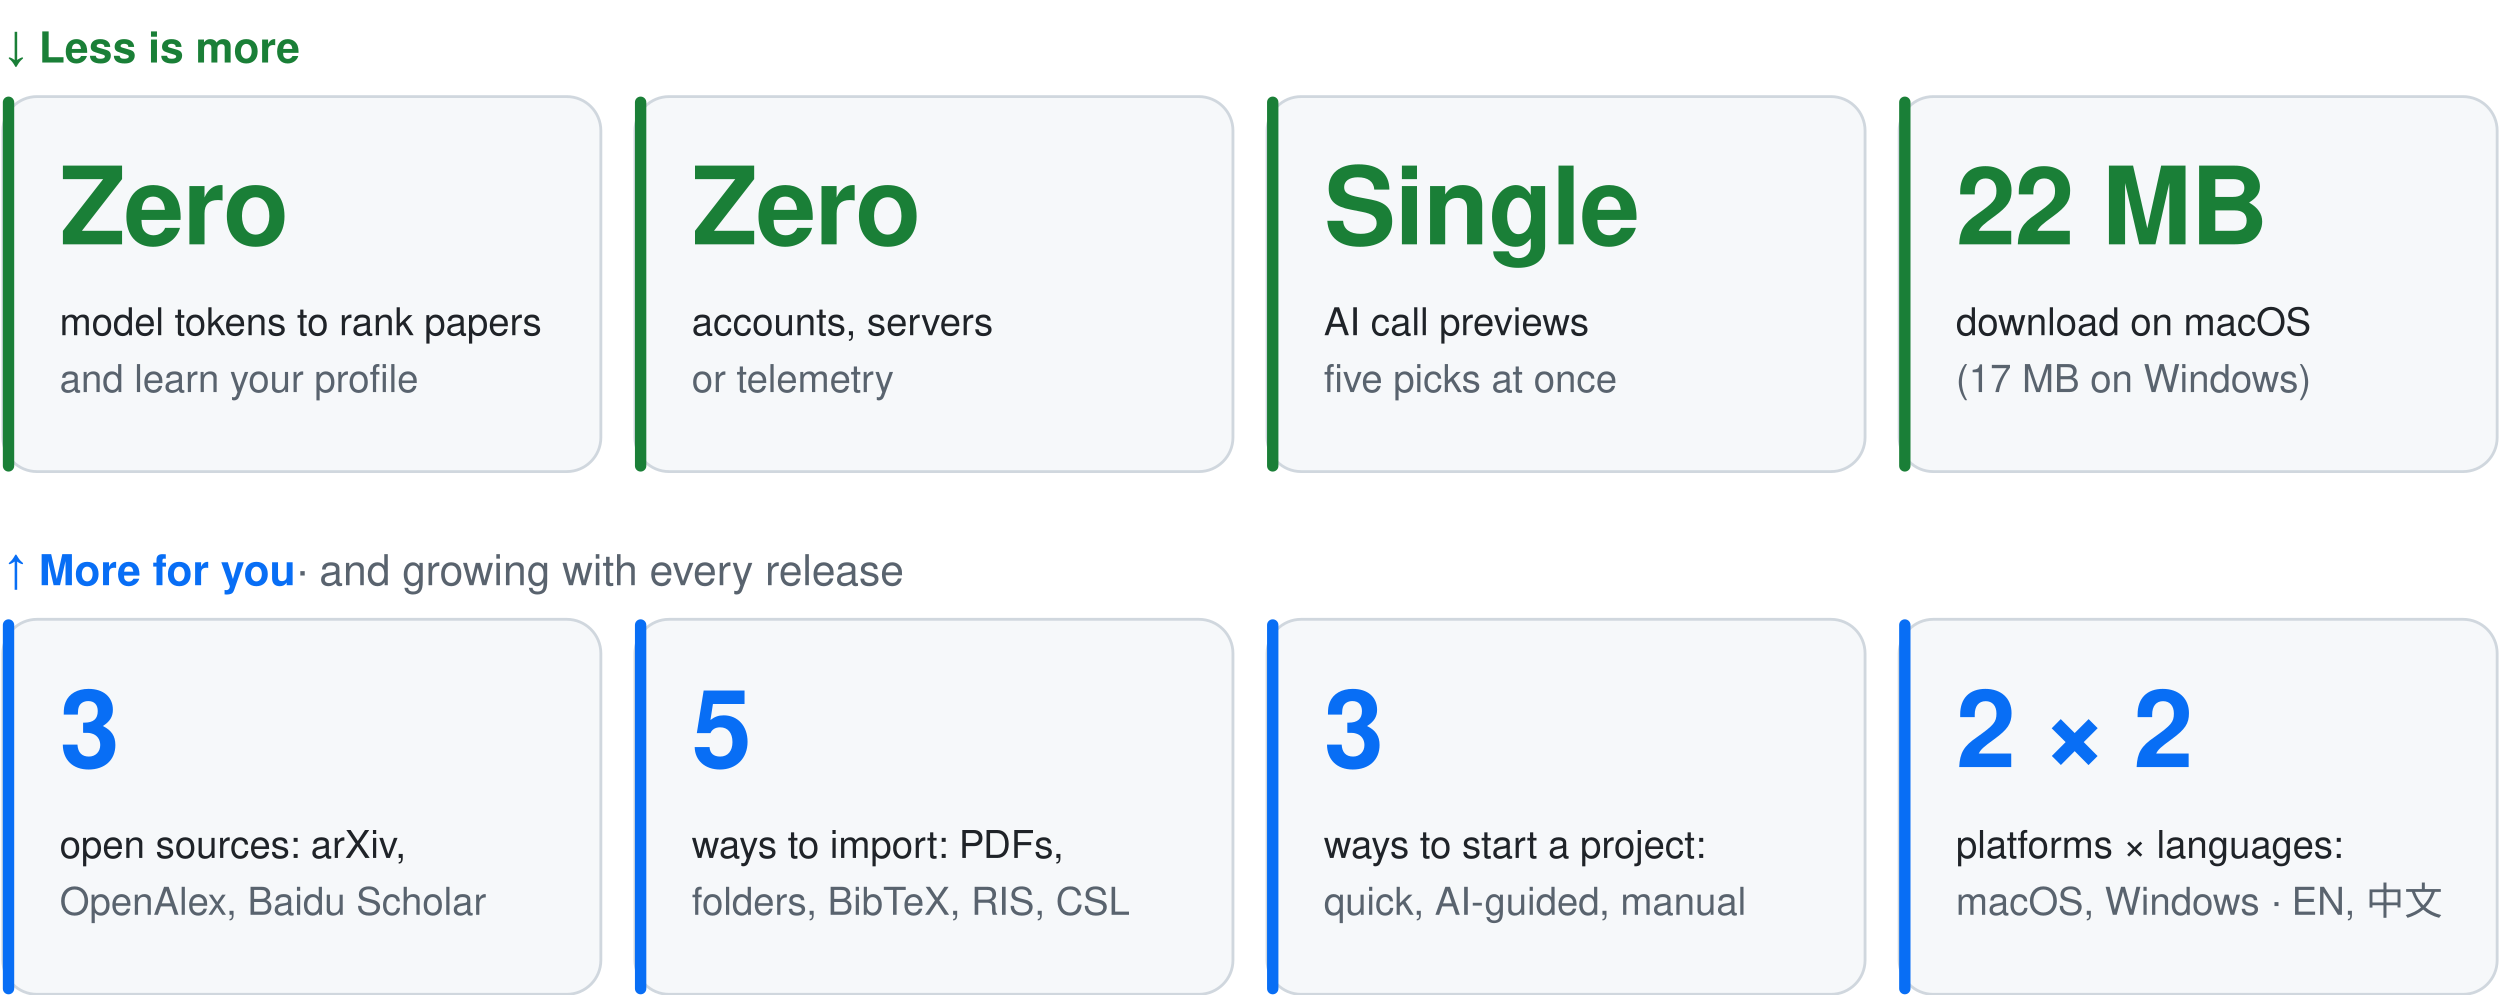
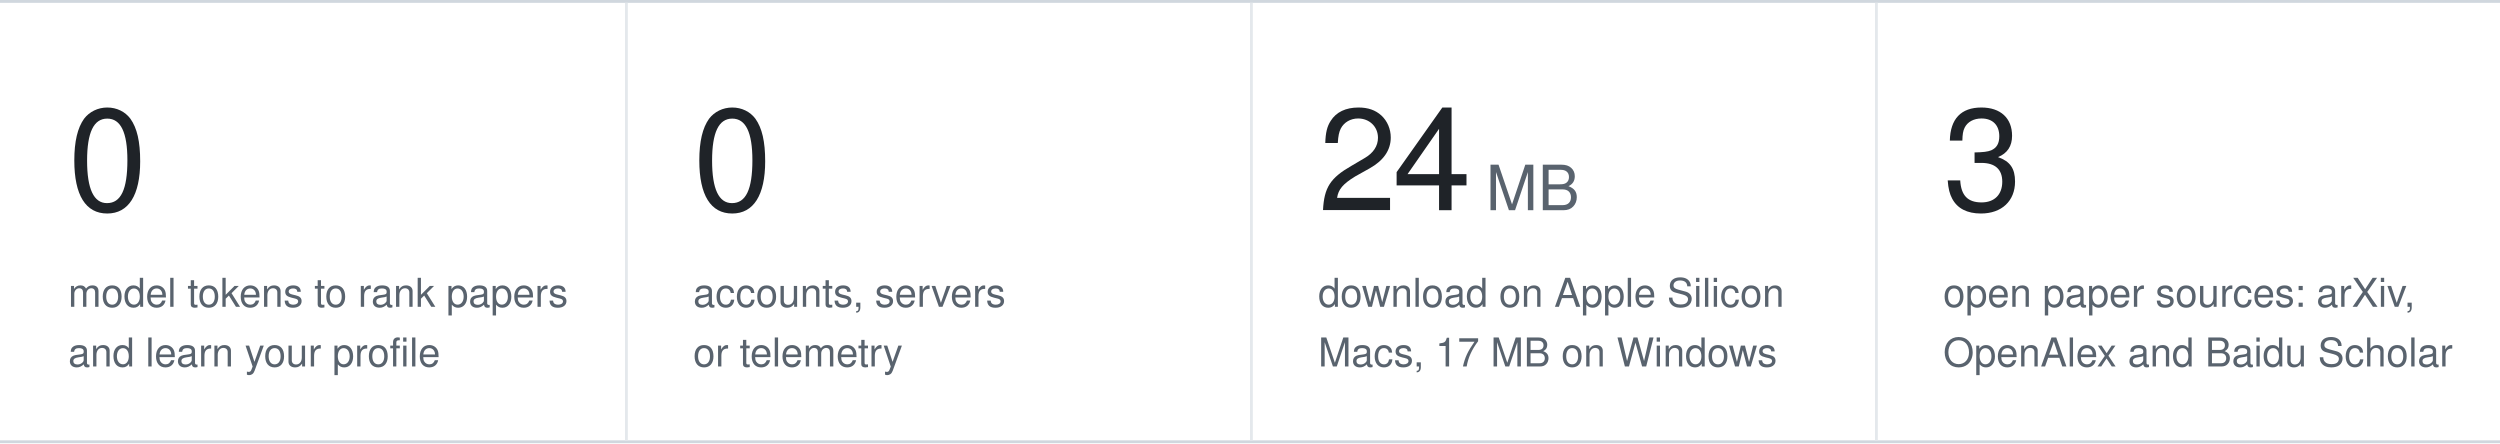
- <svg xmlns="http://www.w3.org/2000/svg" width="880" height="350" viewBox="0 0 880 350" font-family="-apple-system, BlinkMacSystemFont, 'Segoe UI', 'PingFang SC', 'Microsoft YaHei', Helvetica, Arial, sans-serif" role="img" aria-label="PageTide by the numbers">
-   <text x="2" y="22" font-size="15" font-weight="700" fill="#1a7f37">↓ Less is more</text>
-   <rect x="1.0" y="34" width="210.5" height="132" rx="12" fill="#f6f8fa" stroke="#d0d7de" />
-   <rect x="1.0" y="34" width="4" height="132" rx="2" fill="#1a7f37" />
-   <text x="21.0" y="86" font-size="38" font-weight="800" fill="#1a7f37" letter-spacing="-0.5">Zero</text>
-   <text x="21.0" y="118" font-size="13.5" fill="#1f2328">model tokens to rank papers</text>
-   <text x="21.0" y="138" font-size="13.5" fill="#59636e">and learn your profile</text>
-   <rect x="223.5" y="34" width="210.5" height="132" rx="12" fill="#f6f8fa" stroke="#d0d7de" />
-   <rect x="223.5" y="34" width="4" height="132" rx="2" fill="#1a7f37" />
-   <text x="243.5" y="86" font-size="38" font-weight="800" fill="#1a7f37" letter-spacing="-0.5">Zero</text>
-   <text x="243.5" y="118" font-size="13.5" fill="#1f2328">accounts, servers</text>
-   <text x="243.5" y="138" font-size="13.5" fill="#59636e">or telemetry</text>
-   <rect x="446.0" y="34" width="210.5" height="132" rx="12" fill="#f6f8fa" stroke="#d0d7de" />
-   <rect x="446.0" y="34" width="4" height="132" rx="2" fill="#1a7f37" />
-   <text x="466.0" y="86" font-size="38" font-weight="800" fill="#1a7f37" letter-spacing="-0.5">Single</text>
-   <text x="466.0" y="118" font-size="13.5" fill="#1f2328">AI call previews</text>
-   <text x="466.0" y="138" font-size="13.5" fill="#59636e">five picks at once</text>
-   <rect x="668.5" y="34" width="210.5" height="132" rx="12" fill="#f6f8fa" stroke="#d0d7de" />
-   <rect x="668.5" y="34" width="4" height="132" rx="2" fill="#1a7f37" />
-   <text x="688.5" y="86" font-size="38" font-weight="800" fill="#1a7f37" letter-spacing="-0.5">22 MB</text>
-   <text x="688.5" y="118" font-size="13.5" fill="#1f2328">download on macOS</text>
-   <text x="688.5" y="138" font-size="13.5" fill="#59636e">(17 MB on Windows)</text>
-   <text x="2" y="206" font-size="15" font-weight="700" fill="#086ef5">↑ More for you<tspan font-weight="400" fill="#59636e">  ·  and growing with every release</tspan>
+ <svg xmlns="http://www.w3.org/2000/svg" width="880" height="156" viewBox="0 0 880 156" font-family="-apple-system, BlinkMacSystemFont, 'SF Pro Display', 'Segoe UI', 'PingFang SC', 'Microsoft YaHei', Helvetica, Arial, sans-serif" role="img" aria-label="PageTide by the numbers">
+   <rect x="0" y="0" width="880" height="1" fill="#d0d7de" />
+   <rect x="0" y="155" width="880" height="1" fill="#d0d7de" />
+   <text x="24" y="74" font-size="50" font-weight="500" fill="#1f2328" letter-spacing="-1.6" style="font-variant-numeric:tabular-nums">0</text>
+   <text x="24" y="108" font-size="14" fill="#59636e">model tokens to rank papers</text>
+   <text x="24" y="129" font-size="14" fill="#59636e">and learn your profile</text>
+   <rect x="220" y="1" width="1" height="154" fill="#e4e8ec" />
+   <text x="244" y="74" font-size="50" font-weight="500" fill="#1f2328" letter-spacing="-1.6" style="font-variant-numeric:tabular-nums">0</text>
+   <text x="244" y="108" font-size="14" fill="#59636e">accounts, servers</text>
+   <text x="244" y="129" font-size="14" fill="#59636e">or telemetry</text>
+   <rect x="440" y="1" width="1" height="154" fill="#e4e8ec" />
+   <text x="464" y="74" font-size="50" font-weight="500" fill="#1f2328" letter-spacing="-1.6" style="font-variant-numeric:tabular-nums">24<tspan dx="5" font-size="22" fill="#59636e" letter-spacing="0">MB</tspan>
  </text>
-   <rect x="1.0" y="218" width="210.5" height="132" rx="12" fill="#f6f8fa" stroke="#d0d7de" />
-   <rect x="1.0" y="218" width="4" height="132" rx="2" fill="#086ef5" />
-   <text x="21.0" y="270" font-size="38" font-weight="800" fill="#086ef5" letter-spacing="-0.5">3</text>
-   <text x="21.0" y="302" font-size="13.5" fill="#1f2328">open sources: arXiv,</text>
-   <text x="21.0" y="322" font-size="13.5" fill="#59636e">OpenAlex, Baidu Scholar</text>
-   <rect x="223.5" y="218" width="210.5" height="132" rx="12" fill="#f6f8fa" stroke="#d0d7de" />
-   <rect x="223.5" y="218" width="4" height="132" rx="2" fill="#086ef5" />
-   <text x="243.5" y="270" font-size="38" font-weight="800" fill="#086ef5" letter-spacing="-0.5">5</text>
-   <text x="243.5" y="302" font-size="13.5" fill="#1f2328">ways to import: PDFs,</text>
-   <text x="243.5" y="322" font-size="13.5" fill="#59636e">folders, BibTeX, RIS, CSL</text>
-   <rect x="446.0" y="218" width="210.5" height="132" rx="12" fill="#f6f8fa" stroke="#d0d7de" />
-   <rect x="446.0" y="218" width="4" height="132" rx="2" fill="#086ef5" />
-   <text x="466.0" y="270" font-size="38" font-weight="800" fill="#086ef5" letter-spacing="-0.5">3</text>
-   <text x="466.0" y="302" font-size="13.5" fill="#1f2328">ways to start a project:</text>
-   <text x="466.0" y="322" font-size="13.5" fill="#59636e">quick, AI-guided, manual</text>
-   <rect x="668.5" y="218" width="210.5" height="132" rx="12" fill="#f6f8fa" stroke="#d0d7de" />
-   <rect x="668.5" y="218" width="4" height="132" rx="2" fill="#086ef5" />
-   <text x="688.5" y="270" font-size="38" font-weight="800" fill="#086ef5" letter-spacing="-0.5">2 × 2</text>
-   <text x="688.5" y="302" font-size="13.5" fill="#1f2328">platforms × languages:</text>
-   <text x="688.5" y="322" font-size="13.5" fill="#59636e">macOS, Windows · EN, 中文</text>
+   <text x="464" y="108" font-size="14" fill="#59636e">download on Apple Silicon</text>
+   <text x="464" y="129" font-size="14" fill="#59636e">Macs, 17 MB on Windows</text>
+   <rect x="660" y="1" width="1" height="154" fill="#e4e8ec" />
+   <text x="684" y="74" font-size="50" font-weight="500" fill="#1f2328" letter-spacing="-1.6" style="font-variant-numeric:tabular-nums">3</text>
+   <text x="684" y="108" font-size="14" fill="#59636e">open paper sources: arXiv,</text>
+   <text x="684" y="129" font-size="14" fill="#59636e">OpenAlex and Baidu Scholar</text>
</svg>
